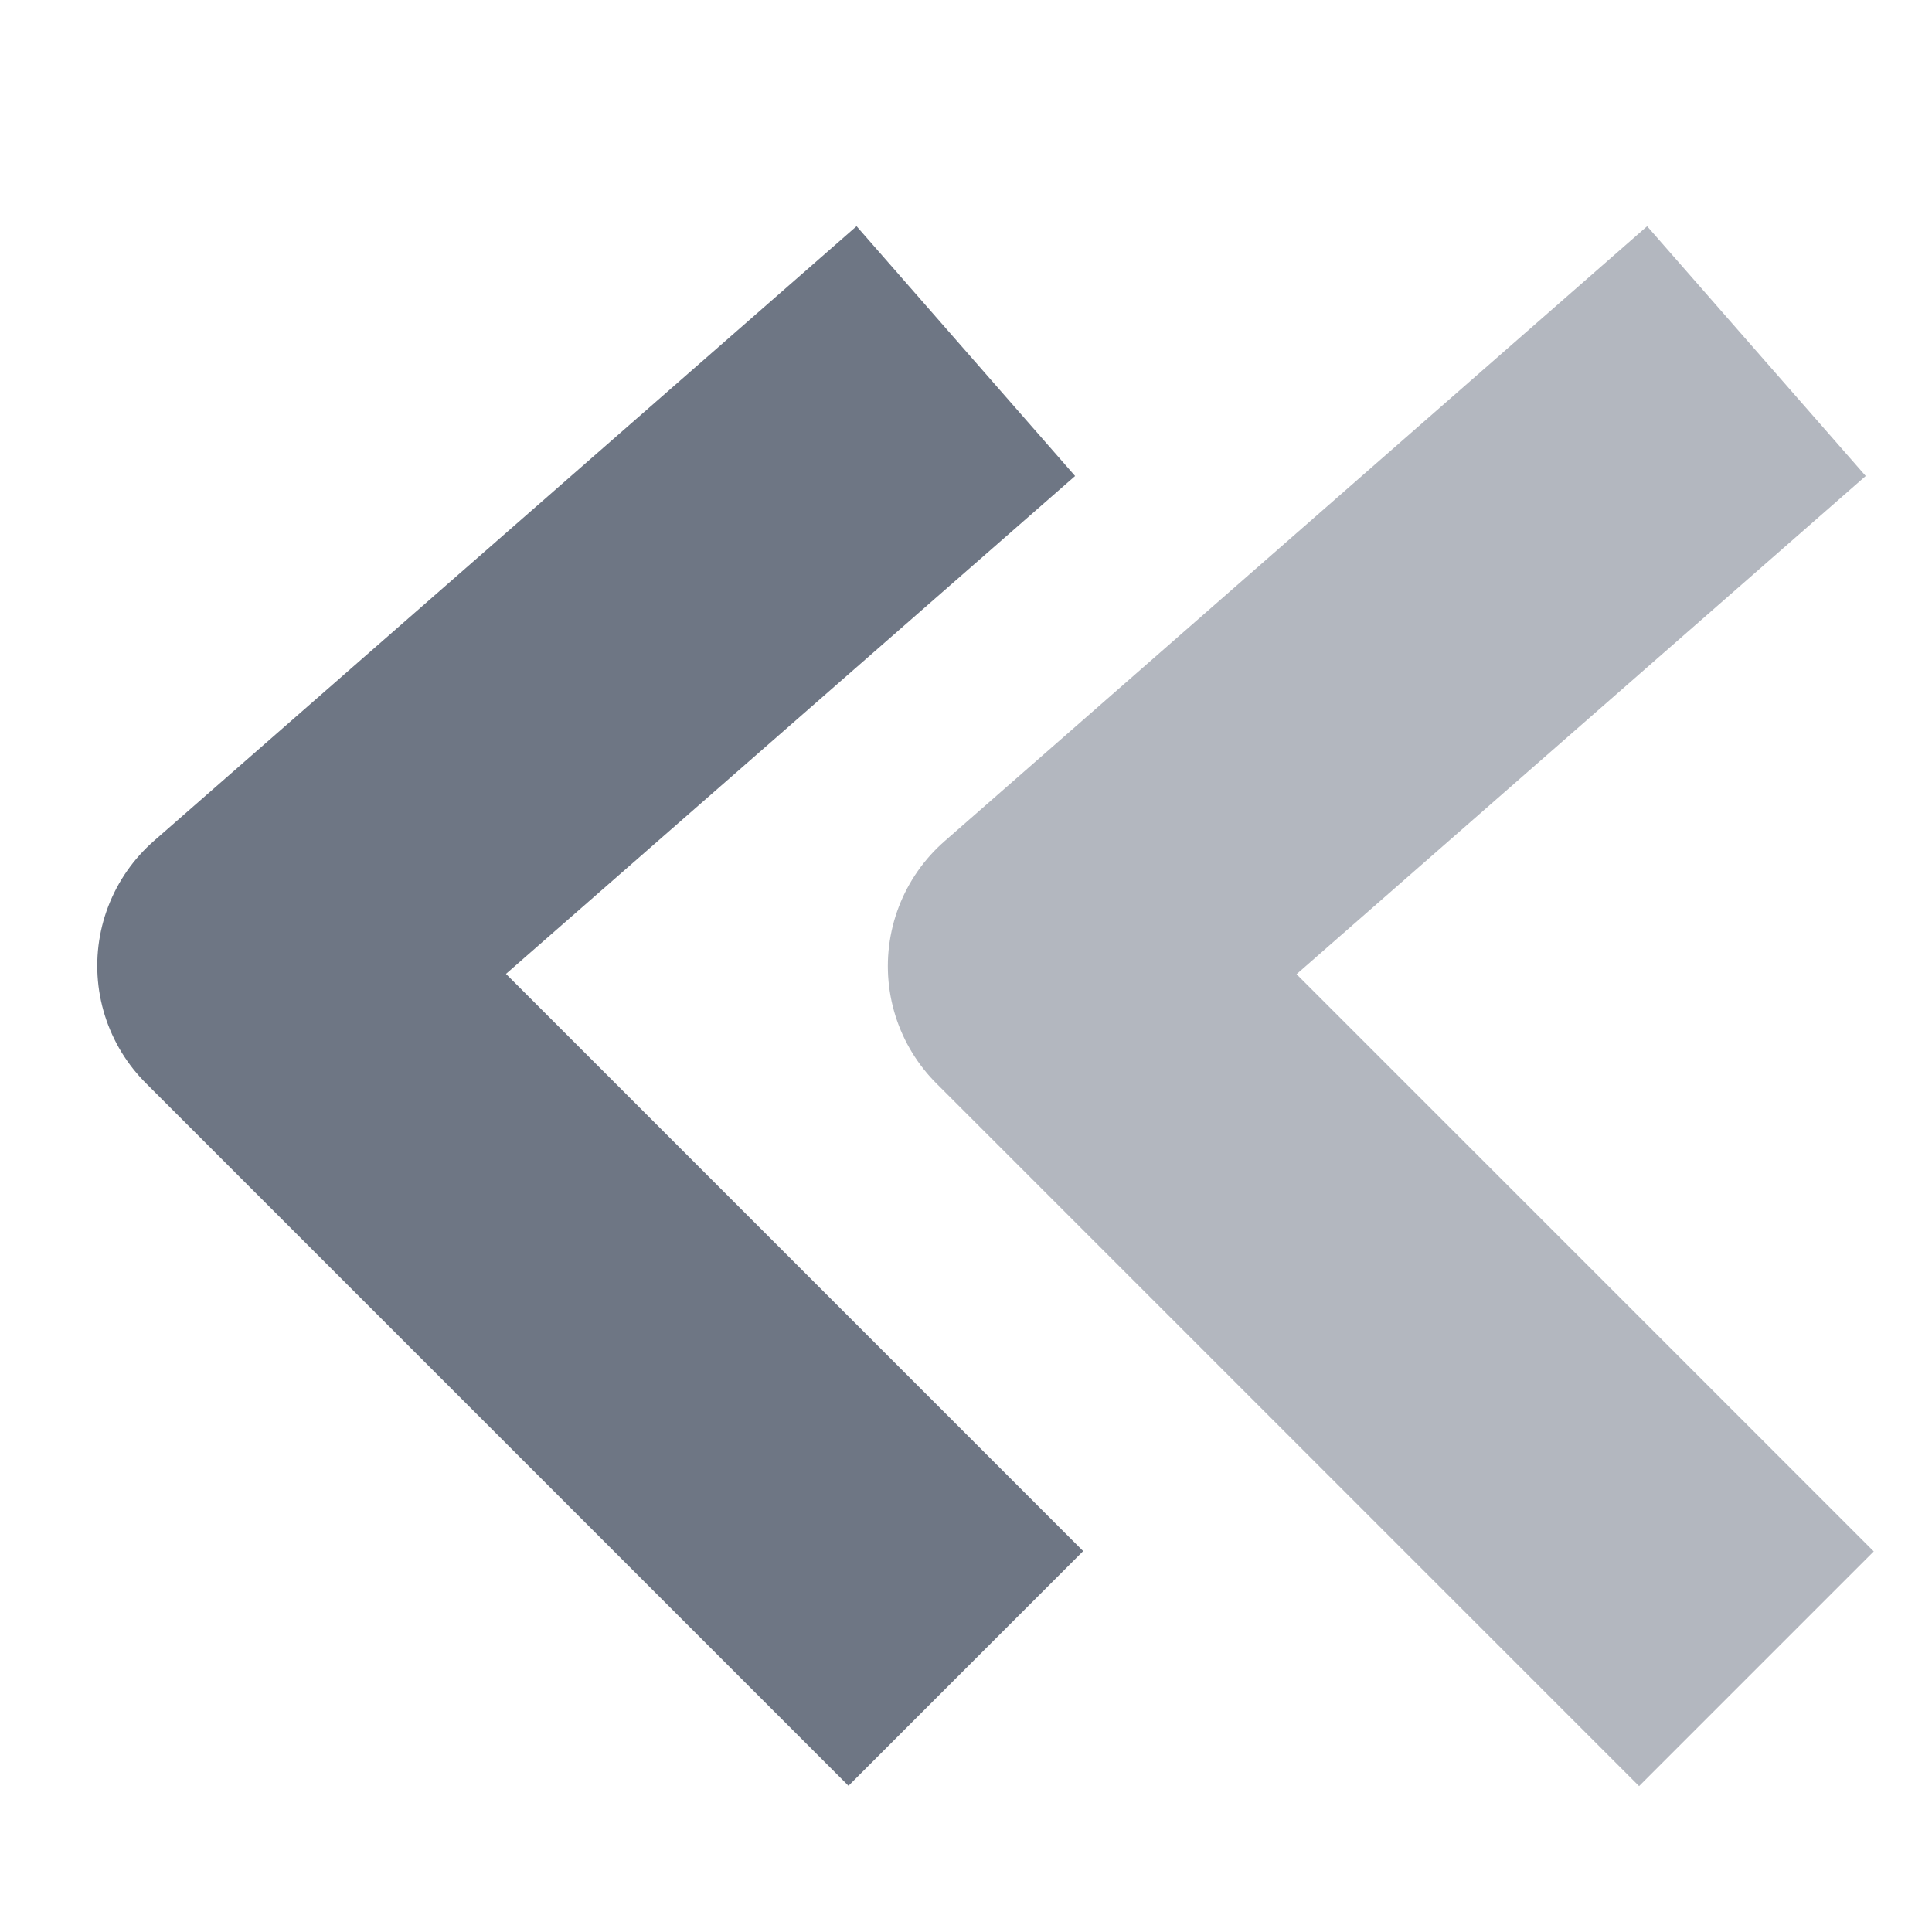
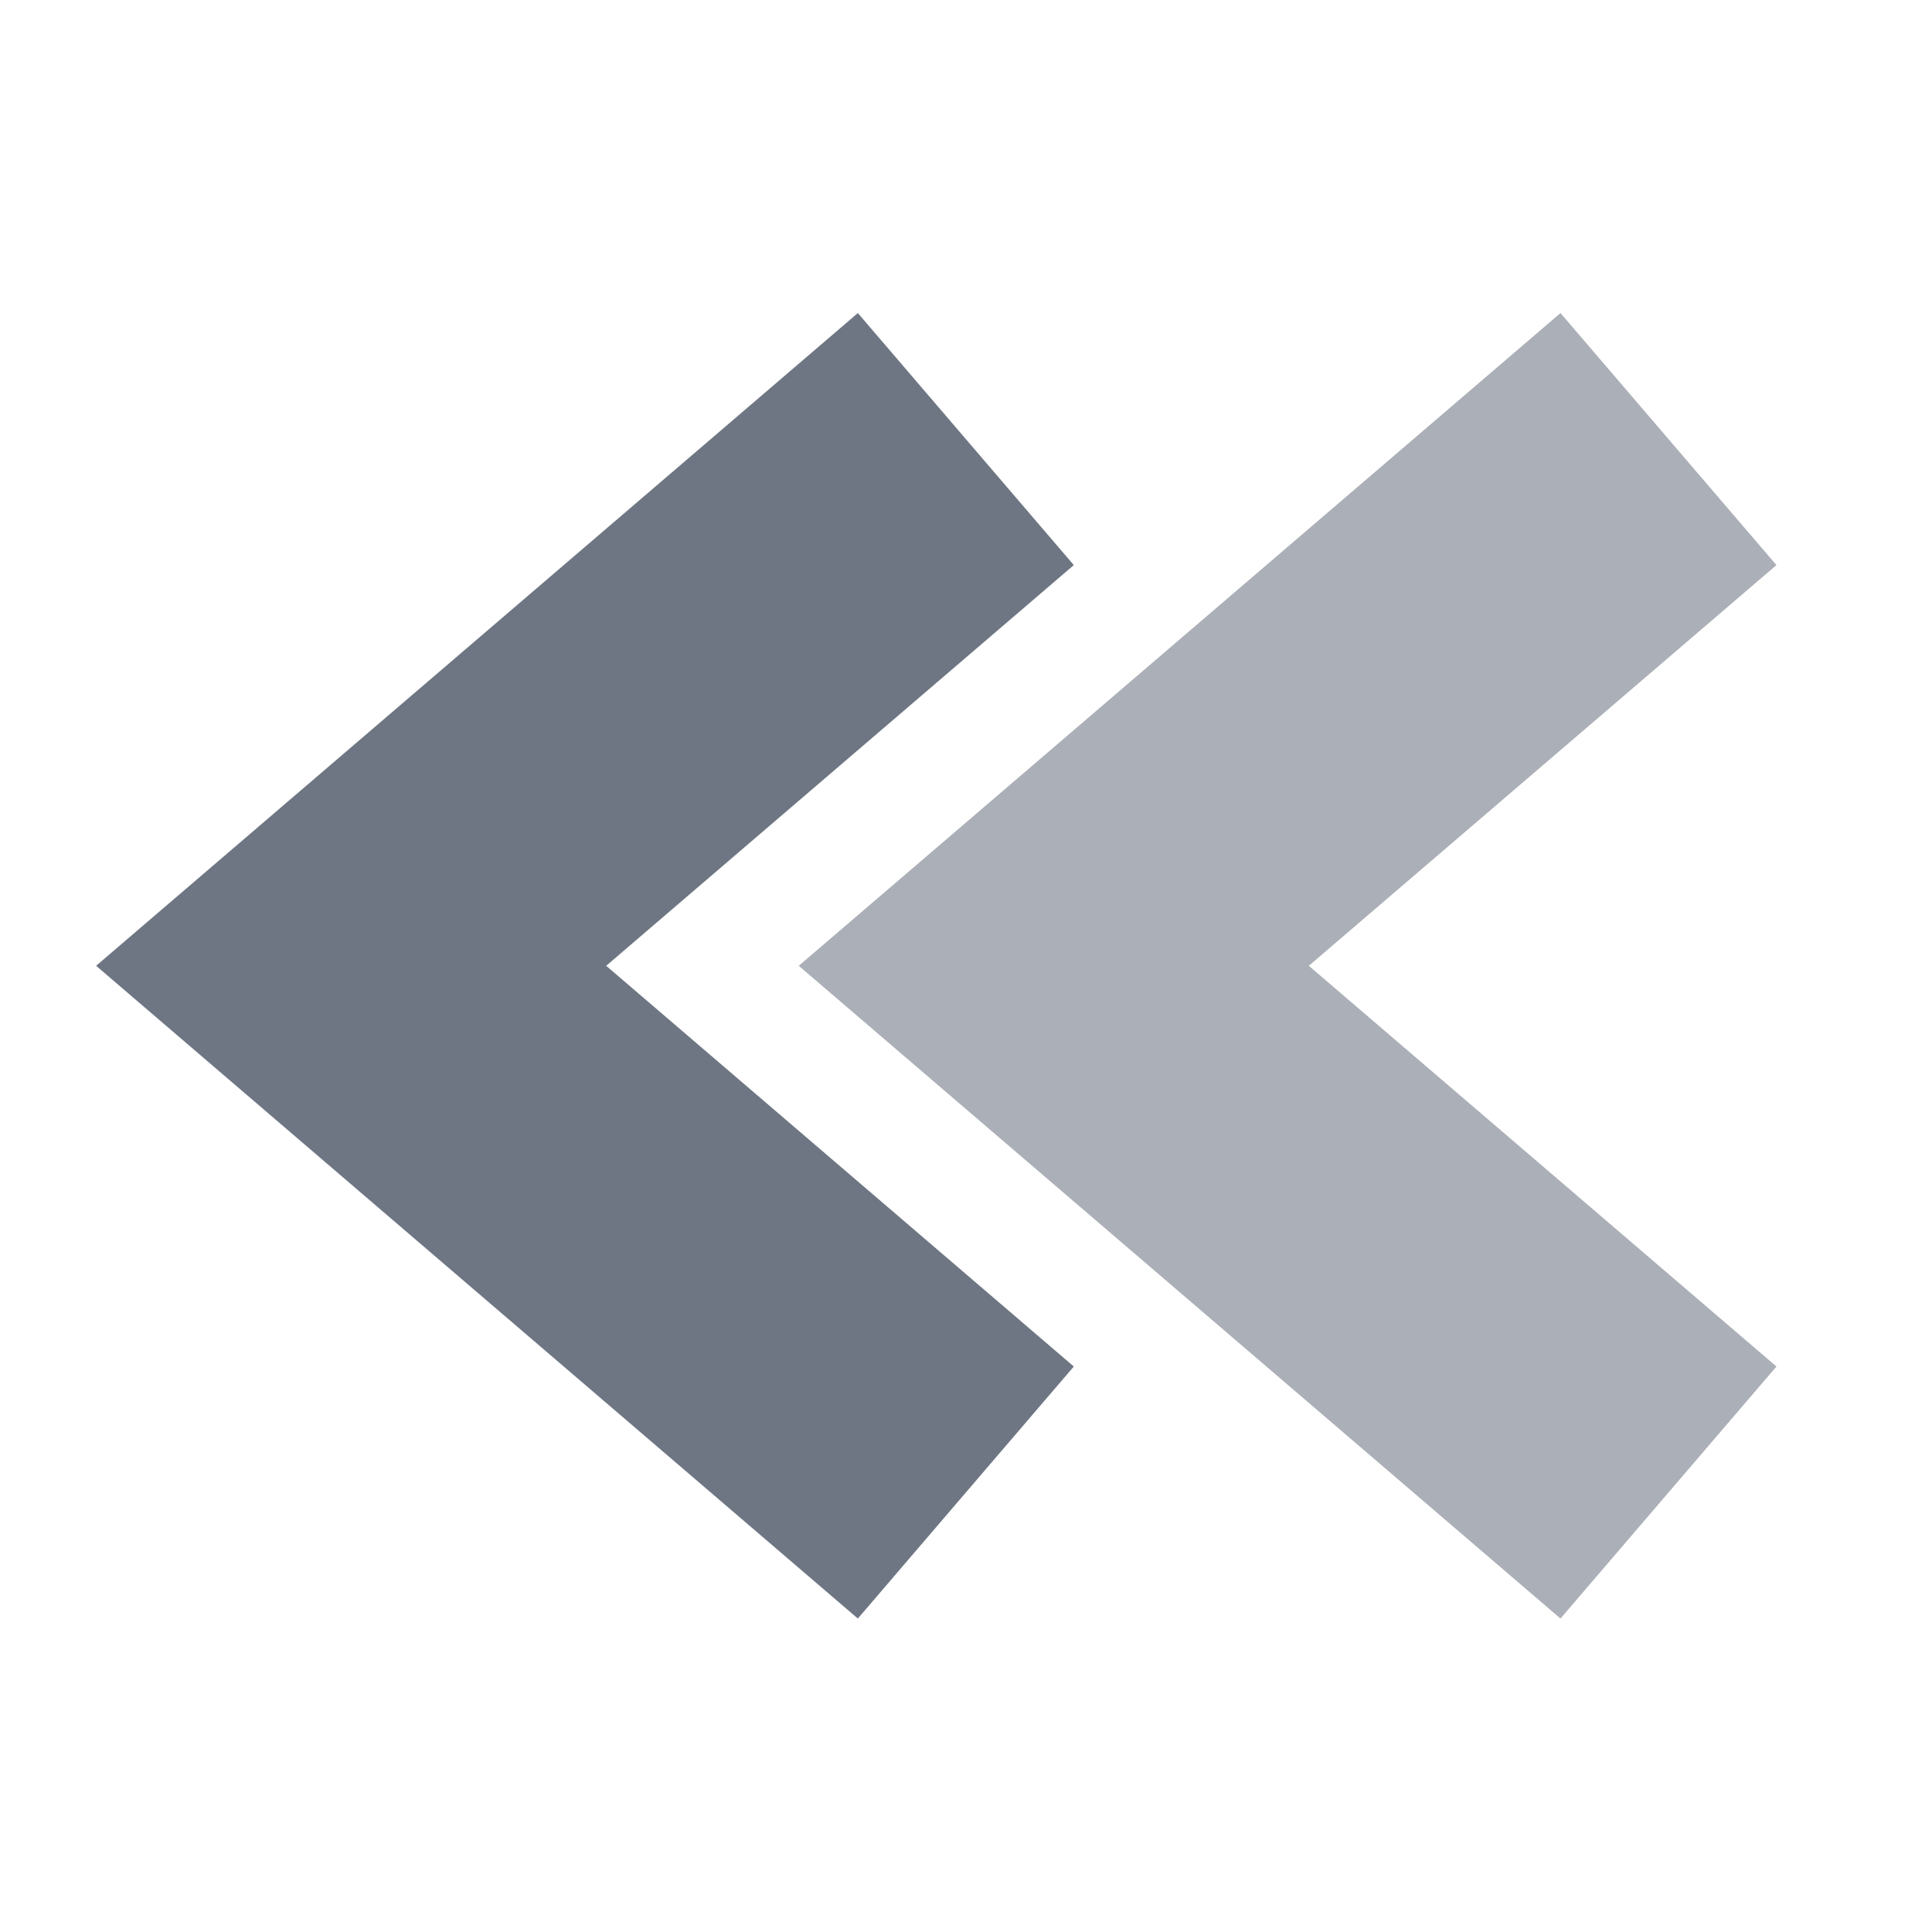
<svg xmlns="http://www.w3.org/2000/svg" width="22" height="22" viewBox="0 0 5.821 5.821" version="1.1" id="svg8">
  <defs id="defs2" />
  <g id="layer1" transform="translate(0,-291.1791)">
-     <path style="fill:none;stroke:#6e7684;stroke-width:1;stroke-linecap:butt;stroke-linejoin:round;stroke-opacity:1;stroke-miterlimit:4;stroke-dasharray:none" d="m 2.91,292.237 -2.117,1.852 2.117,2.117" id="path12" />
-     <path id="path822" d="M 5.292,292.237 3.175,294.09 l 2.117,2.117" style="fill:none;stroke:#6e7684;stroke-width:1;stroke-linecap:butt;stroke-linejoin:round;stroke-miterlimit:4;stroke-dasharray:none;stroke-opacity:0.521" />
+     <path style="fill:none;stroke:#6e7684;stroke-width:1;stroke-linecap:butt;stroke-linejoin:miter;stroke-miterlimit:4;stroke-dasharray:none;stroke-opacity:1" d="m 2.91,292.502 -1.852,1.587 1.852,1.587" id="path815" />
+     <path id="path817" d="m 5.027,292.502 -1.852,1.587 1.852,1.587" style="fill:none;stroke:#6e7684;stroke-width:1;stroke-linecap:butt;stroke-linejoin:miter;stroke-miterlimit:4;stroke-dasharray:none;stroke-opacity:0.581" />
  </g>
</svg>
